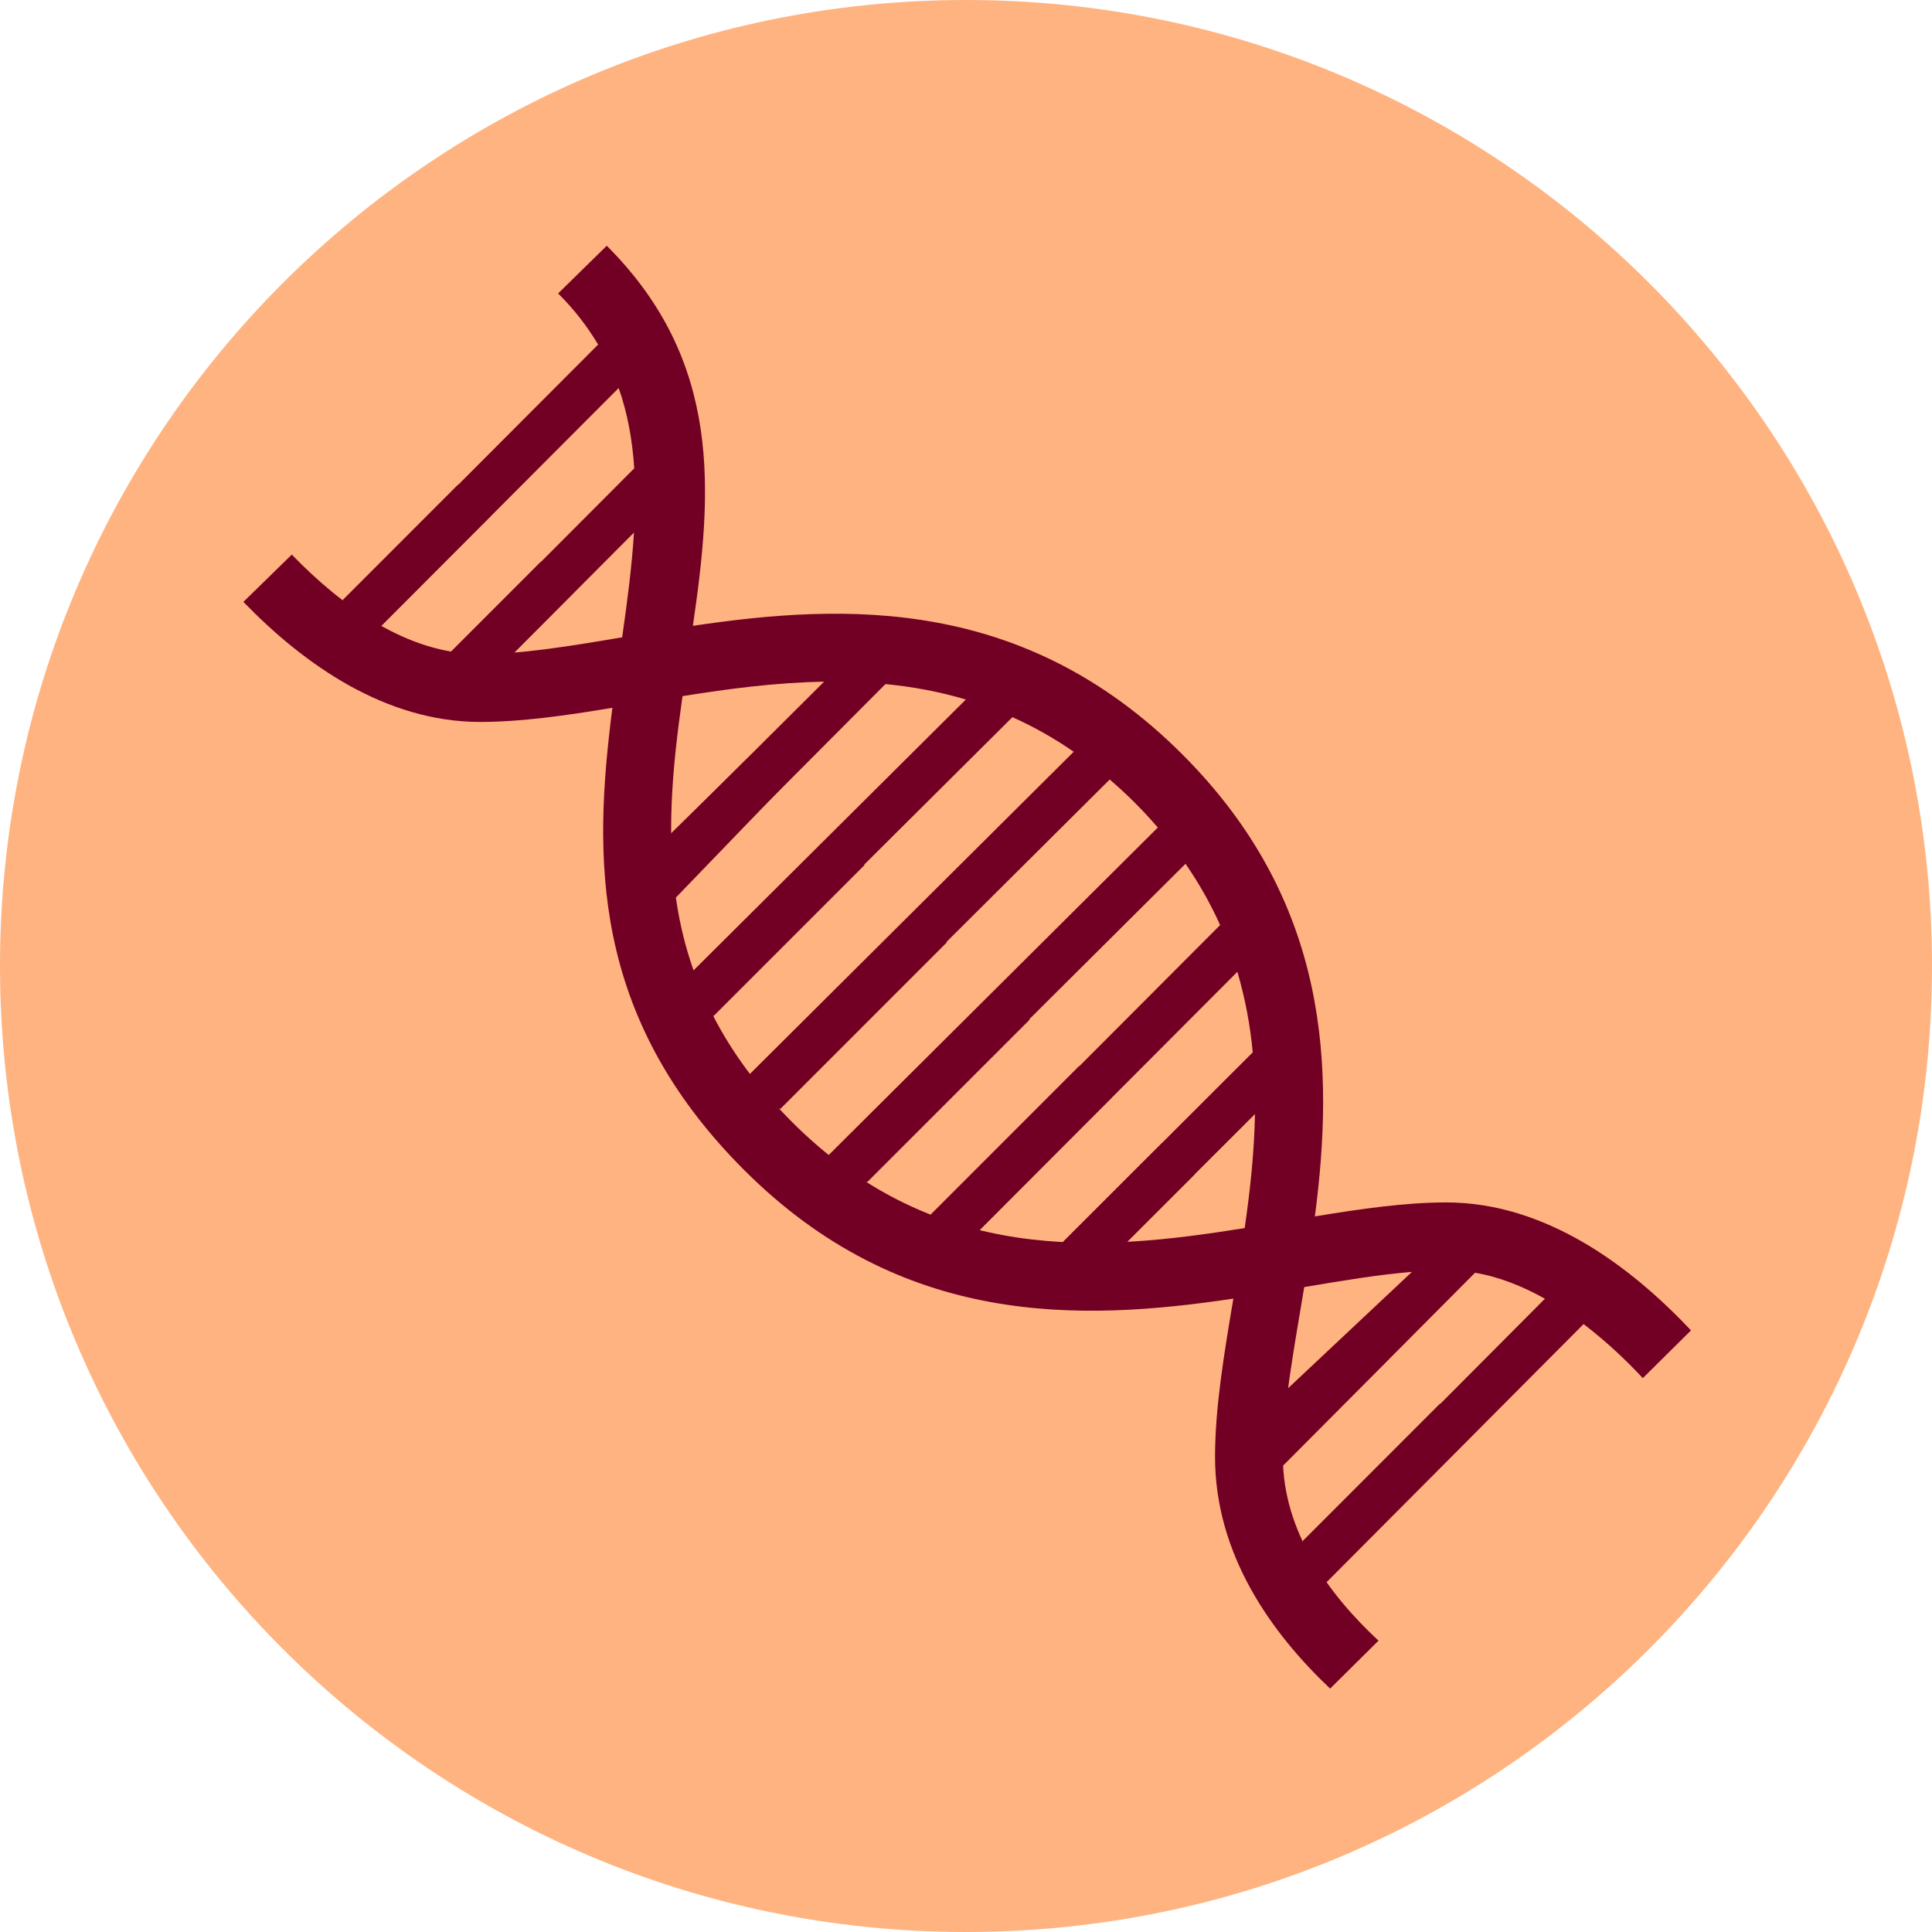
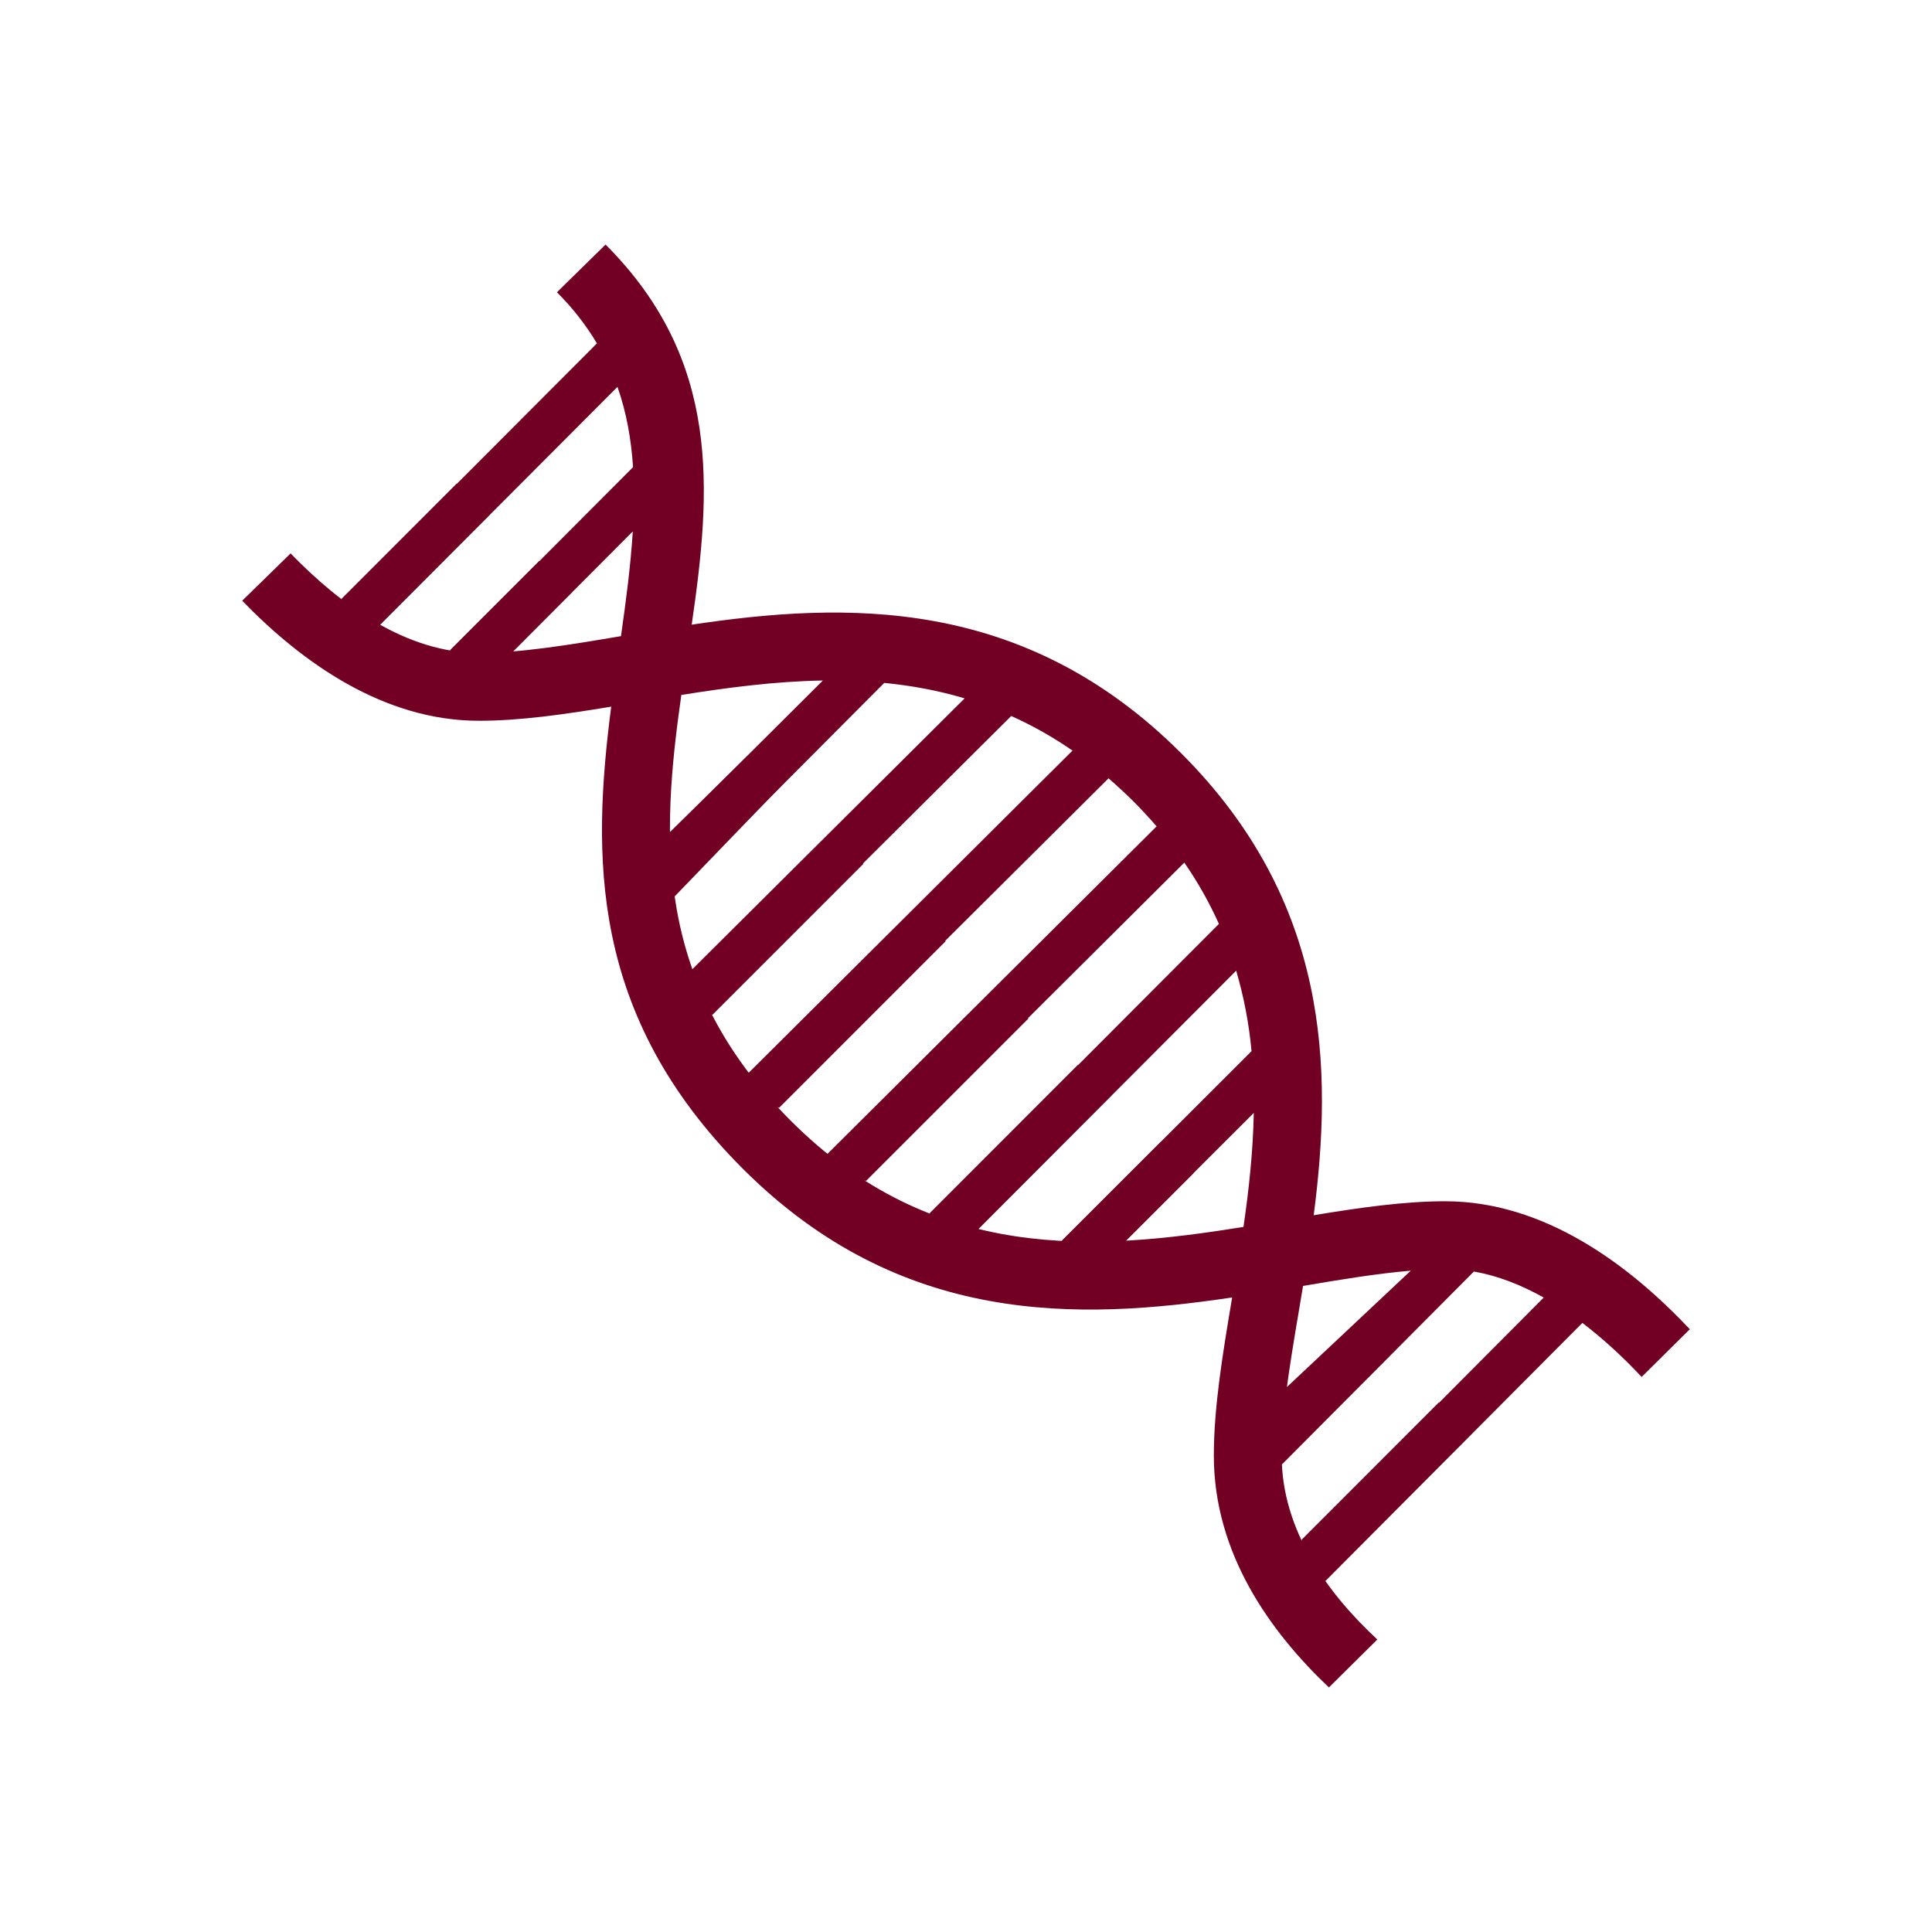
<svg xmlns="http://www.w3.org/2000/svg" viewBox="0 0 158.75 158.75" height="600" width="600">
-   <circle cx="79.375" cy="79.375" r="79.375" fill="#ffb380" />
  <g fill="#720024">
-     <path d="M118.324 115.338l2.712 2.545-12.065 12.068a22.055 22.055 0 0 1-1.927-3.332M105.779 114.747l5.745-5.745 2.73 2.527-8.797 8.796c-.009-.209-.046-.411-.046-.621 0-1.542.156-3.218.368-4.957zM87.36 102.046l8.092-8.094 2.713 2.546-5.535 5.535c-1.75.095-3.51.102-5.27.013zM88.67 87.598l2.713 2.546-10.91 10.91c-1.341-.331-2.679-.73-4.006-1.253M81.889 81.244l2.713 2.545-13.35 13.35a33.3 33.3 0 0 1-3.064-2.194M75.107 74.89l2.694 2.545M61.69 88.308L75.106 74.89l2.694 2.545L64.1 91.138a37.684 37.684 0 0 1-2.41-2.83zM68.307 68.535l2.731 2.546L58.62 83.5a29.838 29.838 0 0 1-1.585-3.692zM64.238 64.727l-9.031 9.365c-.221-1.628-1.37-2.69-1.387-4.32l7.706-7.572M61.526 62.2l2.712 2.527M44.414 46.184l2.712 2.545-4.89 4.89c-.96.079-1.891.127-2.783.127-.806 0-1.6-.084-2.384-.217M40.345 42.375l-9.028 9.028a26.839 26.839 0 0 1-3.157-2.101l9.472-9.472 2.713 2.545" />
-     <g>
-       <path d="M23.976 45.57c4.125 4.256 9.513 8.176 15.477 8.176 3.42 0 7.372-.652 11.67-1.379.42-2.946.797-5.82.97-8.606l-14.51 14.56-2.713-2.546 17.245-17.292c-.15-2.282-.535-4.485-1.28-6.598L30.8 51.966l-2.713-2.545 21.06-21.109a21.164 21.164 0 0 0-3.287-4.2l3.997-3.92c9.527 9.525 8.684 20.19 7.077 31.232 12.598-1.877 27.26-2.395 40.226 10.571 12.194 12.194 12.454 25.882 10.883 37.955 3.808-.628 7.44-1.148 10.8-1.148 8.12 0 15.087 5.184 20.103 10.516l-3.957 3.92c-1.459-1.562-3.1-3.091-4.868-4.44l-21.653 21.747-2.713-2.545 21.19-21.285c-1.818-1.016-3.736-1.793-5.742-2.135l-19.517 19.611-1.848-4.485 16.18-15.198c-2.715.224-5.688.715-8.85 1.25-.86 5.18-1.756 9.925-1.756 13.948 0 6.168 3.827 11.37 7.859 15.105l-3.976 3.939c-4.812-4.552-9.457-11-9.457-19.044 0-4.01.732-8.398 1.505-13-12.594 1.878-27.236 2.395-40.209-10.578C48.483 83.475 48.75 70.358 50.32 58.161c-3.835.633-7.49 1.16-10.867 1.16-7.804 0-14.51-4.756-19.453-9.865zm41.098 46.617c11.724 11.724 25.059 10.673 37.199 8.724.448-3.073.786-6.212.847-9.368l-14.017 13.999-2.713-2.545 16.546-16.527a34.766 34.766 0 0 0-1.263-6.616l-23.024 23.08-2.713-2.546 24.319-24.376a31.464 31.464 0 0 0-2.843-5.035L70.77 97.487l-2.713-2.545 27.078-26.945a38.318 38.318 0 0 0-1.913-2.063 40.283 40.283 0 0 0-2.037-1.884L63.968 91.133l-2.694-2.546 26.95-26.816a31.527 31.527 0 0 0-5.034-2.843L57.237 84.747 54.509 82.2l24.853-24.72c-2.19-.655-4.398-1.055-6.607-1.27L55.487 73.545l-2.713-2.659 14.939-14.873c-3.937.067-7.843.581-11.631 1.187-1.663 11.683-2.343 23.633 8.992 34.987z" />
-     </g>
+     <path d="M118.226 115.242l2.712 2.545-12.065 12.068a22.055 22.055 0 0 1-1.927-3.332m-1.265-11.872l5.745-5.745 2.73 2.527-8.797 8.796c-.009-.209-.046-.411-.046-.621 0-1.542.156-3.218.368-4.957zM87.262 101.95l8.092-8.094 2.713 2.546-5.535 5.535c-1.75.095-3.51.102-5.27.013zm1.31-14.448l2.713 2.546-10.91 10.91a31.367 31.367 0 0 1-4.006-1.253m5.422-18.557l2.713 2.545-13.35 13.35a33.3 33.3 0 0 1-3.064-2.194m6.919-20.055l2.694 2.545M61.592 88.212l13.416-13.418 2.694 2.545-13.7 13.703a37.684 37.684 0 0 1-2.41-2.83zm6.617-19.773l2.731 2.546-12.418 12.419a29.838 29.838 0 0 1-1.585-3.692zm-4.069-3.808l-9.031 9.365c-.221-1.628-1.37-2.69-1.387-4.32l7.706-7.572m0 0l2.712 2.527M44.316 46.088l2.712 2.545-4.89 4.89c-.96.079-1.891.127-2.783.127-.806 0-1.6-.084-2.384-.217m3.276-11.154l-9.028 9.028a26.839 26.839 0 0 1-3.157-2.101l9.472-9.472 2.713 2.545" />
+     <path d="M23.878 45.474c4.125 4.256 9.513 8.176 15.477 8.176 3.42 0 7.372-.652 11.67-1.379.42-2.946.797-5.82.97-8.606l-14.51 14.56-2.713-2.546 17.245-17.292c-.15-2.282-.535-4.485-1.28-6.598L30.702 51.87l-2.713-2.545 21.06-21.109a21.164 21.164 0 0 0-3.287-4.2l3.997-3.92c9.527 9.525 8.684 20.19 7.077 31.232 12.598-1.877 27.26-2.395 40.226 10.571 12.194 12.194 12.454 25.882 10.883 37.955 3.808-.628 7.44-1.148 10.8-1.148 8.12 0 15.087 5.184 20.103 10.516l-3.957 3.92c-1.459-1.562-3.1-3.091-4.868-4.44l-21.653 21.747-2.713-2.545 21.19-21.285c-1.818-1.016-3.736-1.793-5.742-2.135l-19.517 19.611-1.848-4.485 16.18-15.198c-2.715.224-5.688.715-8.85 1.25-.86 5.18-1.756 9.925-1.756 13.948 0 6.168 3.827 11.37 7.859 15.105l-3.976 3.939c-4.812-4.552-9.457-11-9.457-19.044 0-4.01.732-8.398 1.505-13-12.594 1.878-27.236 2.395-40.209-10.578-12.651-12.653-12.384-25.77-10.814-37.967-3.835.633-7.49 1.16-10.867 1.16-7.804 0-14.51-4.756-19.453-9.865zm41.098 46.617c11.724 11.724 25.059 10.673 37.199 8.724.448-3.073.786-6.212.847-9.368l-14.017 13.999-2.713-2.545 16.546-16.527a34.766 34.766 0 0 0-1.263-6.616l-23.024 23.08-2.713-2.546 24.319-24.376a31.464 31.464 0 0 0-2.843-5.035l-26.642 26.51-2.713-2.545 27.078-26.945a38.318 38.318 0 0 0-1.913-2.063 40.283 40.283 0 0 0-2.037-1.884L63.87 91.037l-2.694-2.546 26.95-26.816a31.527 31.527 0 0 0-5.034-2.843L57.139 84.651l-2.728-2.547 24.853-24.72c-2.19-.655-4.398-1.055-6.607-1.27L55.389 73.449l-2.713-2.659 14.939-14.873c-3.937.067-7.843.581-11.631 1.187-1.663 11.683-2.343 23.633 8.992 34.987z" />
  </g>
</svg>
